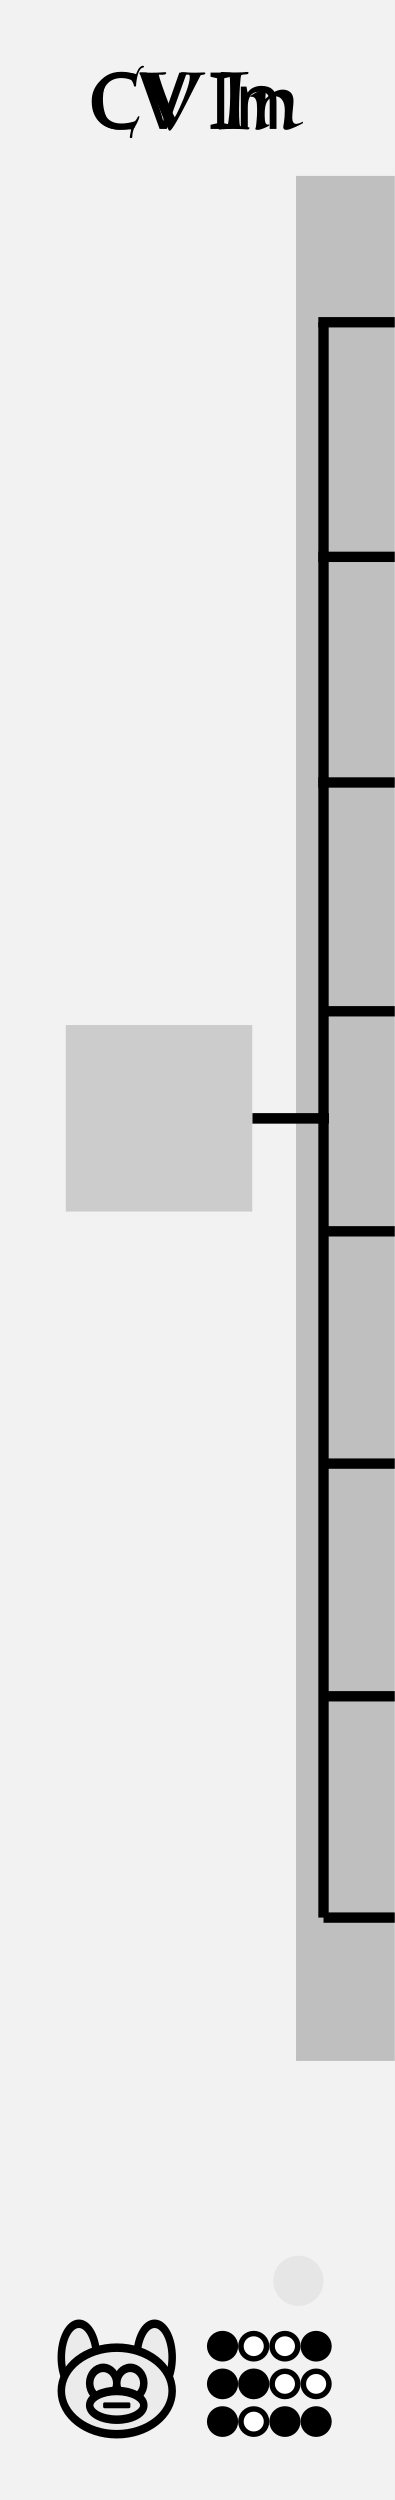
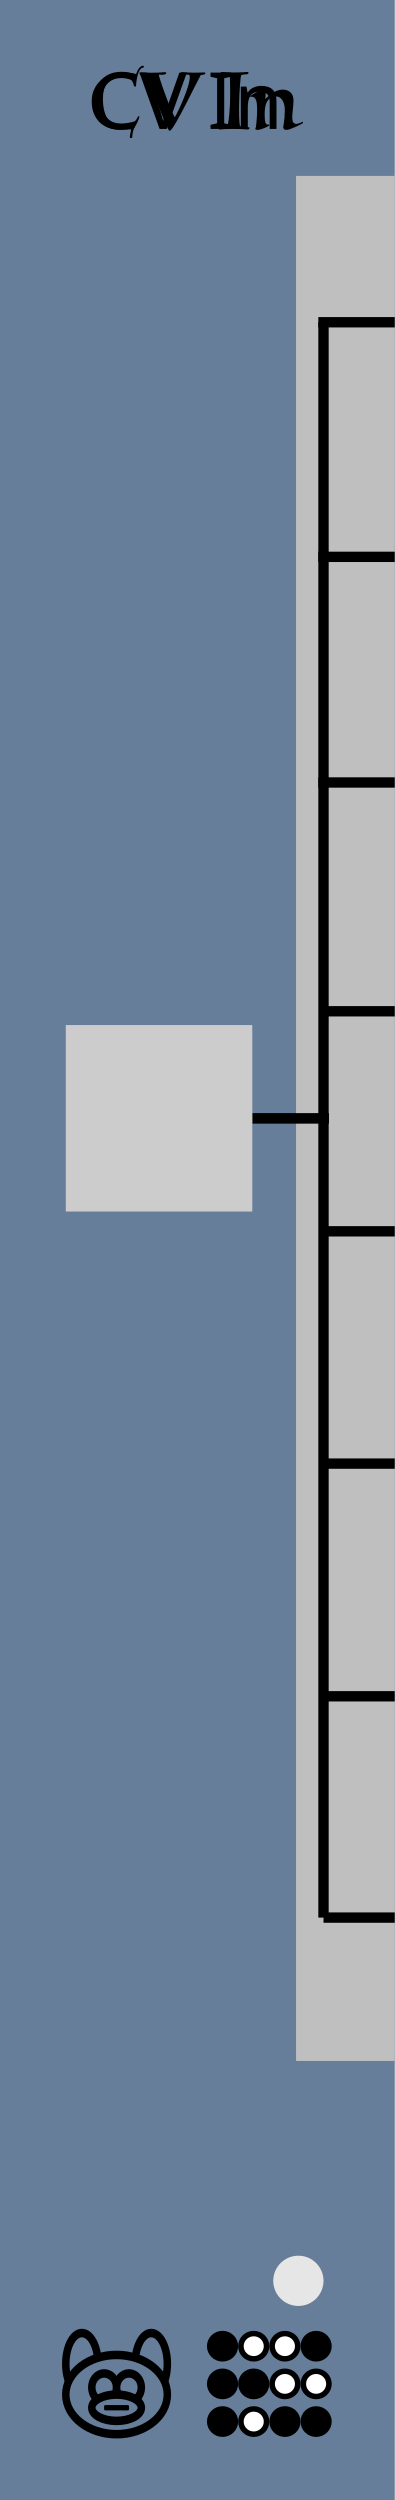
<svg xmlns="http://www.w3.org/2000/svg" width="100%" height="100%" viewBox="0 0 60 380" version="1.1" xml:space="preserve" style="fill-rule:evenodd;clip-rule:evenodd;stroke-linecap:round;stroke-linejoin:round;stroke-miterlimit:1.5;">
  <g transform="matrix(0.359397,0,0,1.48634,-9.69795,-44.3619)">
-     <rect x="26.984" y="29.846" width="166.946" height="255.662" style="fill:rgb(242,242,242);" />
+     <rect x="26.984" y="29.846" width="166.946" height="255.662" style="fill:rgb(102,126,153);" />
  </g>
  <g id="Label" transform="matrix(1,0,0,1,-27.2261,11.8096)">
    <g transform="matrix(1,0,0,1,58.164,339.27)">
      <g transform="matrix(0.8973,0,0,0.884326,9.28968,12.4373)">
        <circle cx="3.434" cy="5.159" r="2.172" style="stroke:black;stroke-width:0.94px;" />
      </g>
      <g transform="matrix(0.8973,0,0,0.884326,4.54775,12.4373)">
        <circle cx="3.434" cy="5.159" r="2.172" style="fill:white;stroke:black;stroke-width:0.94px;" />
      </g>
      <g transform="matrix(0.8973,0,0,0.884326,-0.194181,12.4373)">
        <circle cx="3.434" cy="5.159" r="2.172" style="stroke:black;stroke-width:0.94px;" />
      </g>
      <g transform="matrix(0.8973,0,0,0.884326,14.0316,12.4373)">
        <circle cx="3.434" cy="5.159" r="2.172" style="stroke:black;stroke-width:0.94px;" />
      </g>
      <g transform="matrix(0.8973,0,0,0.884326,9.28968,6.70878)">
        <circle cx="3.434" cy="5.159" r="2.172" style="fill:white;stroke:black;stroke-width:0.94px;" />
      </g>
      <g transform="matrix(0.8973,0,0,0.884326,4.54775,6.70878)">
        <circle cx="3.434" cy="5.159" r="2.172" style="stroke:black;stroke-width:0.94px;" />
      </g>
      <g transform="matrix(0.8973,0,0,0.884326,-0.194181,6.70878)">
        <circle cx="3.434" cy="5.159" r="2.172" style="stroke:black;stroke-width:0.94px;" />
      </g>
      <g transform="matrix(0.8973,0,0,0.884326,14.0316,6.70878)">
        <circle cx="3.434" cy="5.159" r="2.172" style="fill:white;stroke:black;stroke-width:0.94px;" />
      </g>
      <g transform="matrix(0.8973,0,0,0.884326,9.28968,0.980236)">
        <circle cx="3.434" cy="5.159" r="2.172" style="fill:white;stroke:black;stroke-width:0.94px;" />
      </g>
      <g transform="matrix(0.8973,0,0,0.884326,4.54775,0.980236)">
        <circle cx="3.434" cy="5.159" r="2.172" style="fill:white;stroke:black;stroke-width:0.94px;" />
      </g>
      <g transform="matrix(0.8973,0,0,0.884326,-0.194181,0.980236)">
        <circle cx="3.434" cy="5.159" r="2.172" style="stroke:black;stroke-width:0.94px;" />
      </g>
      <g transform="matrix(0.8973,0,0,0.884326,14.0316,0.980236)">
        <circle cx="3.434" cy="5.159" r="2.172" style="stroke:black;stroke-width:0.94px;" />
      </g>
    </g>
-     <g transform="matrix(0.0195312,0,0,0.0221547,34.9714,337.813)">
+     <g transform="matrix(0.0178906,0,0,0.0202937,35.7843,339.525)">
      <g transform="matrix(1,0,0,1,-143.343,98.6554)">
-         <ellipse cx="360.896" cy="293.762" rx="136.961" ry="230.443" style="fill:rgb(235,235,235);stroke:black;stroke-width:58.45px;" />
+         <ellipse cx="360.896" cy="293.762" rx="136.961" ry="230.443" style="fill:rgb(102,126,153);stroke:black;stroke-width:63.81px;" />
      </g>
      <g transform="matrix(1,0,0,1,445.551,98.6554)">
-         <ellipse cx="360.896" cy="293.762" rx="136.961" ry="230.443" style="fill:rgb(235,235,235);stroke:black;stroke-width:58.45px;" />
+         <ellipse cx="360.896" cy="293.762" rx="136.961" ry="230.443" style="fill:rgb(102,126,153);stroke:black;stroke-width:63.81px;" />
      </g>
      <g transform="matrix(1,0,0,1,-34.3236,-20.6488)">
-         <ellipse cx="546.324" cy="643.509" rx="431.408" ry="296.899" style="fill:rgb(235,235,235);stroke:black;stroke-width:58.45px;" />
+         <ellipse cx="546.324" cy="643.509" rx="431.408" ry="296.899" style="fill:rgb(102,126,153);stroke:black;stroke-width:63.81px;" />
      </g>
-       <circle cx="406.664" cy="569.758" r="105.336" style="fill:rgb(235,235,235);stroke:black;stroke-width:58.45px;" />
+       <circle cx="406.664" cy="569.758" r="105.336" style="fill:rgb(102,126,153);stroke:black;stroke-width:63.81px;" />
      <g transform="matrix(1,0,0,1,210.672,0)">
-         <circle cx="406.664" cy="569.758" r="105.336" style="fill:rgb(235,235,235);stroke:black;stroke-width:58.45px;" />
+         <circle cx="406.664" cy="569.758" r="105.336" style="fill:rgb(102,126,153);stroke:black;stroke-width:63.81px;" />
      </g>
      <g transform="matrix(1,0,0,1,-53.1856,50.0357)">
-         <ellipse cx="565.186" cy="671.455" rx="210.672" ry="98.631" style="fill:rgb(235,235,235);stroke:black;stroke-width:58.45px;" />
+         <ellipse cx="565.186" cy="671.455" rx="210.672" ry="98.631" style="fill:rgb(102,126,153);stroke:black;stroke-width:63.81px;" />
      </g>
      <g transform="matrix(51.2,0,0,45.1371,0.670978,88.9676)">
        <path d="M12.057,13.791C12.057,13.668 11.958,13.568 11.835,13.568L8.139,13.568C8.016,13.568 7.916,13.668 7.916,13.791L7.916,14.236C7.916,14.359 8.016,14.458 8.139,14.458L11.835,14.458C11.958,14.458 12.057,14.359 12.057,14.236L12.057,13.791Z" />
      </g>
    </g>
  </g>
  <g transform="matrix(1,0,0,1,-88.8763,137.758)">
    <g transform="matrix(0.0888999,0,0,72.8139,132.639,-21717.6)">
      <rect x="13.921" y="296.737" width="168.729" height="3.935" style="fill:rgb(191,191,191);" />
    </g>
    <g transform="matrix(0.298037,0,0,0.695794,89.7802,112.582)">
      <rect x="161.957" y="57.989" width="36.327" height="2.261" />
    </g>
    <g transform="matrix(0.298037,0,0,0.695794,89.7802,78.9428)">
      <rect x="161.957" y="57.989" width="36.327" height="2.261" />
    </g>
    <g transform="matrix(0.298037,0,0,0.695794,89.7802,43.5749)">
      <rect x="161.957" y="57.989" width="36.327" height="2.261" />
    </g>
    <g transform="matrix(0.298037,0,0,0.695794,89.7802,8.26773)">
      <rect x="161.957" y="57.989" width="36.327" height="2.261" />
    </g>
    <g transform="matrix(0.298037,0,0,0.695794,89.7802,-25.179)">
      <rect x="161.957" y="57.989" width="36.327" height="2.261" />
    </g>
    <g transform="matrix(0.319692,0,0,0.695794,85.4864,-59.9546)">
      <rect x="161.957" y="57.989" width="36.327" height="2.261" />
    </g>
    <g transform="matrix(0.319692,0,0,0.695794,85.4864,-94.2518)">
      <rect x="161.957" y="57.989" width="36.327" height="2.261" />
    </g>
    <g transform="matrix(0.319692,0,0,0.695794,85.4864,-129.909)">
      <rect x="161.957" y="57.989" width="36.327" height="2.261" />
    </g>
    <g transform="matrix(0.320796,0,0,0.707593,75.2674,-9.5962)">
      <rect x="161.957" y="57.989" width="36.327" height="2.261" />
    </g>
    <g transform="matrix(4.08741e-16,6.67525,-0.695794,4.26051e-17,179.184,-1169.88)">
      <rect x="161.957" y="57.989" width="36.327" height="2.261" />
    </g>
    <g id="CVIn-input" transform="matrix(0.175002,0,0,0.175002,89.4367,-0.660999)">
      <rect x="53.94" y="106.916" width="161.978" height="161.978" style="fill:rgb(204,204,204);" />
    </g>
  </g>
  <g id="BusOut-led" transform="matrix(1,0,0,1,3.18651,10.8256)">
    <circle cx="42.167" cy="335.861" r="3.82" style="fill:rgb(230,230,230);" />
  </g>
  <g>
    <g transform="matrix(1,0,0,1,52.7595,-3.99815)">
      <path d="M-32.868,23.656C-32.948,23.656 -33.056,23.66 -33.192,23.668C-33.328,23.676 -33.474,23.682 -33.63,23.686C-33.786,23.69 -33.946,23.696 -34.11,23.704C-34.274,23.712 -34.424,23.716 -34.56,23.716C-35.096,23.716 -35.62,23.634 -36.132,23.47C-36.644,23.306 -37.098,23.05 -37.494,22.702C-37.89,22.354 -38.21,21.906 -38.454,21.358C-38.698,20.81 -38.82,20.152 -38.82,19.384C-38.82,18.68 -38.686,18.056 -38.418,17.512C-38.15,16.968 -37.796,16.512 -37.356,16.144C-36.916,15.776 -36.42,15.496 -35.868,15.304C-35.316,15.112 -34.752,15.016 -34.176,15.016C-34.048,15.016 -33.874,15.024 -33.654,15.04C-33.434,15.056 -33.214,15.076 -32.994,15.1C-32.774,15.124 -32.578,15.15 -32.406,15.178C-32.234,15.206 -32.124,15.232 -32.076,15.256C-31.972,14.976 -31.856,14.728 -31.728,14.512C-31.6,14.296 -31.424,14.132 -31.2,14.02C-31.136,13.996 -31.064,13.992 -30.984,14.008C-30.904,14.024 -30.864,14.064 -30.864,14.128C-30.904,14.2 -30.934,14.244 -30.954,14.26C-30.974,14.276 -31,14.284 -31.032,14.284C-31.128,14.284 -31.222,14.328 -31.314,14.416C-31.406,14.504 -31.492,14.618 -31.572,14.758C-31.652,14.898 -31.722,15.058 -31.782,15.238C-31.842,15.418 -31.888,15.6 -31.92,15.784C-31.936,15.872 -31.954,15.974 -31.974,16.09C-31.994,16.206 -32.012,16.32 -32.028,16.432C-32.044,16.544 -32.056,16.652 -32.064,16.756C-32.072,16.86 -32.076,16.948 -32.076,17.02C-32.076,17.06 -32.092,17.094 -32.124,17.122C-32.156,17.15 -32.188,17.164 -32.22,17.164C-32.268,17.164 -32.324,17.14 -32.388,17.092C-32.42,16.892 -32.486,16.692 -32.586,16.492C-32.686,16.292 -32.826,16.112 -33.006,15.952C-33.186,15.792 -33.41,15.664 -33.678,15.568C-33.946,15.472 -34.264,15.424 -34.632,15.424C-35.024,15.424 -35.374,15.516 -35.682,15.7C-35.99,15.884 -36.25,16.136 -36.462,16.456C-36.674,16.776 -36.836,17.156 -36.948,17.596C-37.06,18.036 -37.116,18.508 -37.116,19.012C-37.116,19.708 -37.046,20.326 -36.906,20.866C-36.766,21.406 -36.572,21.864 -36.324,22.24C-36.076,22.616 -35.78,22.902 -35.436,23.098C-35.092,23.294 -34.716,23.392 -34.308,23.392C-34.036,23.392 -33.77,23.348 -33.51,23.26C-33.25,23.172 -33.01,23.052 -32.79,22.9C-32.57,22.748 -32.374,22.572 -32.202,22.372C-32.03,22.172 -31.896,21.96 -31.8,21.736C-31.784,21.704 -31.742,21.68 -31.674,21.664C-31.606,21.648 -31.572,21.656 -31.572,21.688C-31.572,21.792 -31.606,21.934 -31.674,22.114C-31.742,22.294 -31.82,22.474 -31.908,22.654C-31.996,22.834 -32.084,22.998 -32.172,23.146C-32.26,23.294 -32.32,23.392 -32.352,23.44C-32.376,23.496 -32.406,23.57 -32.442,23.662C-32.478,23.754 -32.51,23.858 -32.538,23.974C-32.566,24.09 -32.592,24.21 -32.616,24.334C-32.64,24.458 -32.652,24.58 -32.652,24.7C-32.652,24.828 -32.668,24.908 -32.7,24.94C-32.732,24.972 -32.8,24.988 -32.904,24.988C-32.992,24.988 -33.032,24.926 -33.024,24.802C-33.016,24.678 -32.996,24.536 -32.964,24.376C-32.932,24.216 -32.9,24.066 -32.868,23.926C-32.836,23.786 -32.836,23.696 -32.868,23.656Z" style="fill-rule:nonzero;" />
      <path d="M-22.848,15.04C-22.752,15.04 -22.644,15.038 -22.524,15.034C-22.404,15.03 -22.29,15.026 -22.182,15.022C-22.074,15.018 -21.982,15.014 -21.906,15.01C-21.83,15.006 -21.78,15.004 -21.756,15.004C-21.62,15.004 -21.552,15.044 -21.552,15.124C-21.552,15.196 -21.58,15.248 -21.636,15.28C-21.692,15.312 -21.758,15.336 -21.834,15.352C-21.91,15.368 -21.988,15.378 -22.068,15.382C-22.148,15.386 -22.212,15.4 -22.26,15.424C-22.628,16.128 -22.986,16.826 -23.334,17.518C-23.682,18.21 -24.016,18.87 -24.336,19.498C-24.656,20.126 -24.958,20.706 -25.242,21.238C-25.526,21.77 -25.782,22.232 -26.01,22.624C-26.238,23.016 -26.436,23.324 -26.604,23.548C-26.772,23.772 -26.9,23.884 -26.988,23.884C-27.028,23.86 -27.068,23.822 -27.108,23.77C-27.148,23.718 -27.188,23.648 -27.228,23.56C-27.348,23.312 -27.484,23.012 -27.636,22.66C-27.788,22.308 -27.948,21.928 -28.116,21.52C-28.284,21.112 -28.46,20.69 -28.644,20.254C-28.828,19.818 -29.012,19.384 -29.196,18.952L-29.448,18.352C-29.584,18.016 -29.716,17.684 -29.844,17.356C-29.972,17.028 -30.09,16.726 -30.198,16.45C-30.306,16.174 -30.402,15.94 -30.486,15.748C-30.57,15.556 -30.64,15.428 -30.696,15.364C-30.896,15.364 -31.052,15.36 -31.164,15.352C-31.276,15.344 -31.36,15.334 -31.416,15.322C-31.472,15.31 -31.508,15.294 -31.524,15.274C-31.54,15.254 -31.548,15.232 -31.548,15.208C-31.548,15.152 -31.532,15.104 -31.5,15.064C-31.468,15.024 -31.436,15.004 -31.404,15.004C-31.38,15.004 -31.318,15.006 -31.218,15.01C-31.118,15.014 -30.994,15.018 -30.846,15.022C-30.698,15.026 -30.532,15.032 -30.348,15.04C-30.164,15.048 -29.98,15.052 -29.796,15.052C-29.1,15.052 -28.596,15.038 -28.284,15.01C-27.972,14.982 -27.784,14.968 -27.72,14.968C-27.568,14.968 -27.492,15.008 -27.492,15.088C-27.492,15.104 -27.496,15.126 -27.504,15.154C-27.512,15.182 -27.534,15.212 -27.57,15.244C-27.606,15.276 -27.666,15.304 -27.75,15.328C-27.834,15.352 -27.948,15.364 -28.092,15.364C-28.196,15.364 -28.298,15.362 -28.398,15.358C-28.498,15.354 -28.576,15.348 -28.632,15.34C-28.632,15.396 -28.588,15.568 -28.5,15.856C-28.412,16.144 -28.298,16.496 -28.158,16.912C-28.018,17.328 -27.858,17.78 -27.678,18.268C-27.498,18.756 -27.318,19.23 -27.138,19.69C-26.958,20.15 -26.786,20.57 -26.622,20.95C-26.458,21.33 -26.316,21.62 -26.196,21.82C-26.132,21.732 -26.032,21.556 -25.896,21.292C-25.76,21.028 -25.608,20.712 -25.44,20.344C-25.272,19.976 -25.098,19.576 -24.918,19.144C-24.738,18.712 -24.574,18.286 -24.426,17.866C-24.278,17.446 -24.156,17.05 -24.06,16.678C-23.964,16.306 -23.916,16 -23.916,15.76C-23.916,15.68 -23.922,15.596 -23.934,15.508C-23.946,15.42 -23.984,15.368 -24.048,15.352C-24.256,15.352 -24.426,15.348 -24.558,15.34C-24.69,15.332 -24.796,15.322 -24.876,15.31C-24.956,15.298 -25.02,15.282 -25.068,15.262C-25.116,15.242 -25.16,15.224 -25.2,15.208C-25.224,15.176 -25.236,15.128 -25.236,15.064C-25.236,15 -25.212,14.968 -25.164,14.968L-25.008,14.968C-24.92,14.976 -24.772,14.986 -24.564,14.998C-24.356,15.01 -24.048,15.024 -23.64,15.04L-22.848,15.04Z" style="fill-rule:nonzero;" />
      <path d="M-17.388,23.596C-17.532,23.596 -17.692,23.598 -17.868,23.602C-18.044,23.606 -18.216,23.61 -18.384,23.614C-18.552,23.618 -18.71,23.626 -18.858,23.638C-19.006,23.65 -19.12,23.66 -19.2,23.668L-19.392,23.692C-19.432,23.692 -19.466,23.67 -19.494,23.626C-19.522,23.582 -19.536,23.54 -19.536,23.5C-19.536,23.468 -19.52,23.434 -19.488,23.398C-19.456,23.362 -19.412,23.344 -19.356,23.344C-19.02,23.344 -18.752,23.324 -18.552,23.284C-18.352,23.244 -18.232,23.192 -18.192,23.128C-18.144,23.032 -18.094,22.818 -18.042,22.486C-17.99,22.154 -17.944,21.766 -17.904,21.322C-17.864,20.878 -17.832,20.412 -17.808,19.924C-17.784,19.436 -17.772,18.984 -17.772,18.568C-17.772,18.112 -17.774,17.73 -17.778,17.422C-17.782,17.114 -17.786,16.86 -17.79,16.66C-17.794,16.46 -17.798,16.306 -17.802,16.198C-17.806,16.09 -17.808,16.012 -17.808,15.964C-17.816,15.708 -17.852,15.538 -17.916,15.454C-17.98,15.37 -18.096,15.32 -18.264,15.304C-18.384,15.288 -18.524,15.284 -18.684,15.292C-18.844,15.3 -18.96,15.3 -19.032,15.292C-19.088,15.284 -19.136,15.274 -19.176,15.262C-19.216,15.25 -19.236,15.208 -19.236,15.136C-19.236,15.056 -19.216,15.002 -19.176,14.974C-19.136,14.946 -19.092,14.932 -19.044,14.932C-18.98,14.932 -18.774,14.946 -18.426,14.974C-18.078,15.002 -17.58,15.016 -16.932,15.016C-16.508,15.016 -16.146,15.006 -15.846,14.986C-15.546,14.966 -15.34,14.948 -15.228,14.932C-15.172,14.932 -15.118,14.938 -15.066,14.95C-15.014,14.962 -14.988,15 -14.988,15.064C-14.988,15.2 -15.08,15.276 -15.264,15.292C-15.328,15.292 -15.4,15.296 -15.48,15.304C-15.56,15.312 -15.638,15.32 -15.714,15.328C-15.79,15.336 -15.86,15.348 -15.924,15.364C-15.988,15.38 -16.036,15.392 -16.068,15.4C-16.108,15.416 -16.146,15.562 -16.182,15.838C-16.218,16.114 -16.25,16.456 -16.278,16.864C-16.306,17.272 -16.332,17.712 -16.356,18.184C-16.38,18.656 -16.396,19.092 -16.404,19.492C-16.412,19.796 -16.418,20.15 -16.422,20.554C-16.426,20.958 -16.422,21.346 -16.41,21.718C-16.398,22.09 -16.38,22.412 -16.356,22.684C-16.332,22.956 -16.296,23.112 -16.248,23.152C-16.216,23.176 -16.156,23.198 -16.068,23.218C-15.98,23.238 -15.876,23.258 -15.756,23.278C-15.636,23.298 -15.514,23.312 -15.39,23.32C-15.266,23.328 -15.152,23.332 -15.048,23.332C-14.96,23.332 -14.904,23.34 -14.88,23.356C-14.856,23.372 -14.844,23.412 -14.844,23.476C-14.844,23.548 -14.874,23.6 -14.934,23.632C-14.994,23.664 -15.056,23.68 -15.12,23.68C-15.168,23.68 -15.24,23.676 -15.336,23.668C-15.432,23.66 -15.564,23.65 -15.732,23.638C-15.9,23.626 -16.112,23.616 -16.368,23.608C-16.624,23.6 -16.94,23.596 -17.316,23.596L-17.388,23.596Z" style="fill-rule:nonzero;" />
      <path d="M-12.468,20.428C-12.476,20.5 -12.484,20.564 -12.492,20.62C-12.5,20.676 -12.506,20.74 -12.51,20.812C-12.514,20.884 -12.518,20.974 -12.522,21.082C-12.526,21.19 -12.528,21.332 -12.528,21.508C-12.528,21.796 -12.518,22.032 -12.498,22.216C-12.478,22.4 -12.448,22.546 -12.408,22.654C-12.368,22.762 -12.318,22.836 -12.258,22.876C-12.198,22.916 -12.124,22.936 -12.036,22.936C-11.98,22.936 -11.92,22.928 -11.856,22.912C-11.84,22.912 -11.826,22.934 -11.814,22.978C-11.802,23.022 -11.804,23.052 -11.82,23.068C-11.868,23.108 -11.962,23.166 -12.102,23.242C-12.242,23.318 -12.4,23.392 -12.576,23.464C-12.752,23.536 -12.934,23.6 -13.122,23.656C-13.31,23.712 -13.468,23.74 -13.596,23.74C-13.708,23.74 -13.796,23.726 -13.86,23.698C-13.924,23.67 -13.956,23.636 -13.956,23.596C-13.956,23.556 -13.952,23.532 -13.944,23.524C-13.936,23.516 -13.924,23.496 -13.908,23.464C-13.892,23.424 -13.88,23.374 -13.872,23.314C-13.864,23.254 -13.852,23.184 -13.836,23.104C-13.82,22.992 -13.804,22.85 -13.788,22.678C-13.772,22.506 -13.756,22.318 -13.74,22.114C-13.724,21.91 -13.71,21.698 -13.698,21.478C-13.686,21.258 -13.68,21.044 -13.68,20.836C-13.68,20.748 -13.682,20.638 -13.686,20.506C-13.69,20.374 -13.696,20.204 -13.704,19.996C-13.712,19.764 -13.738,19.566 -13.782,19.402C-13.826,19.238 -13.882,19.106 -13.95,19.006C-14.018,18.906 -14.094,18.832 -14.178,18.784C-14.262,18.736 -14.344,18.712 -14.424,18.712L-14.544,18.712C-14.584,18.712 -14.624,18.716 -14.664,18.724C-14.696,18.724 -14.712,18.688 -14.712,18.616C-14.712,18.6 -14.706,18.586 -14.694,18.574C-14.682,18.562 -14.644,18.536 -14.58,18.496C-14.476,18.424 -14.336,18.336 -14.16,18.232C-13.984,18.128 -13.804,18.032 -13.62,17.944C-13.436,17.856 -13.262,17.78 -13.098,17.716C-12.934,17.652 -12.808,17.62 -12.72,17.62C-12.488,17.62 -12.372,17.752 -12.372,18.016C-12.372,18.056 -12.376,18.128 -12.384,18.232C-12.392,18.336 -12.398,18.442 -12.402,18.55C-12.406,18.658 -12.412,18.76 -12.42,18.856C-12.428,18.952 -12.432,19.016 -12.432,19.048C-12.264,18.888 -12.084,18.724 -11.892,18.556C-11.7,18.388 -11.492,18.234 -11.268,18.094C-11.044,17.954 -10.808,17.84 -10.56,17.752C-10.312,17.664 -10.056,17.62 -9.792,17.62C-9.312,17.62 -8.918,17.758 -8.61,18.034C-8.302,18.31 -8.148,18.748 -8.148,19.348C-8.148,19.508 -8.158,19.696 -8.178,19.912C-8.198,20.128 -8.22,20.352 -8.244,20.584C-8.268,20.816 -8.29,21.044 -8.31,21.268C-8.33,21.492 -8.34,21.692 -8.34,21.868C-8.34,22.508 -8.132,22.828 -7.716,22.828C-7.636,22.828 -7.546,22.814 -7.446,22.786C-7.346,22.758 -7.25,22.726 -7.158,22.69C-7.066,22.654 -6.984,22.618 -6.912,22.582C-6.84,22.546 -6.792,22.516 -6.768,22.492C-6.76,22.484 -6.75,22.49 -6.738,22.51C-6.726,22.53 -6.716,22.556 -6.708,22.588C-6.7,22.62 -6.698,22.648 -6.702,22.672C-6.706,22.696 -6.712,22.712 -6.72,22.72C-6.784,22.76 -6.922,22.836 -7.134,22.948C-7.346,23.06 -7.582,23.174 -7.842,23.29C-8.102,23.406 -8.36,23.51 -8.616,23.602C-8.872,23.694 -9.076,23.74 -9.228,23.74C-9.412,23.74 -9.538,23.696 -9.606,23.608C-9.674,23.52 -9.708,23.428 -9.708,23.332C-9.708,23.268 -9.698,23.188 -9.678,23.092C-9.658,22.996 -9.632,22.84 -9.6,22.624C-9.568,22.392 -9.538,22.12 -9.51,21.808C-9.482,21.496 -9.468,21.16 -9.468,20.8C-9.468,20.096 -9.598,19.562 -9.858,19.198C-10.118,18.834 -10.444,18.652 -10.836,18.652C-11.084,18.652 -11.304,18.7 -11.496,18.796C-11.688,18.892 -11.852,19.022 -11.988,19.186C-12.124,19.35 -12.232,19.538 -12.312,19.75C-12.392,19.962 -12.444,20.188 -12.468,20.428Z" style="fill-rule:nonzero;" />
    </g>
    <g transform="matrix(1,0,0,1,52.7595,-3.99815)">
      <text x="-39.144px" y="23.596px" style="font-family:'Luminari-Regular', 'Luminari';font-size:12px;">CV In</text>
    </g>
  </g>
</svg>
